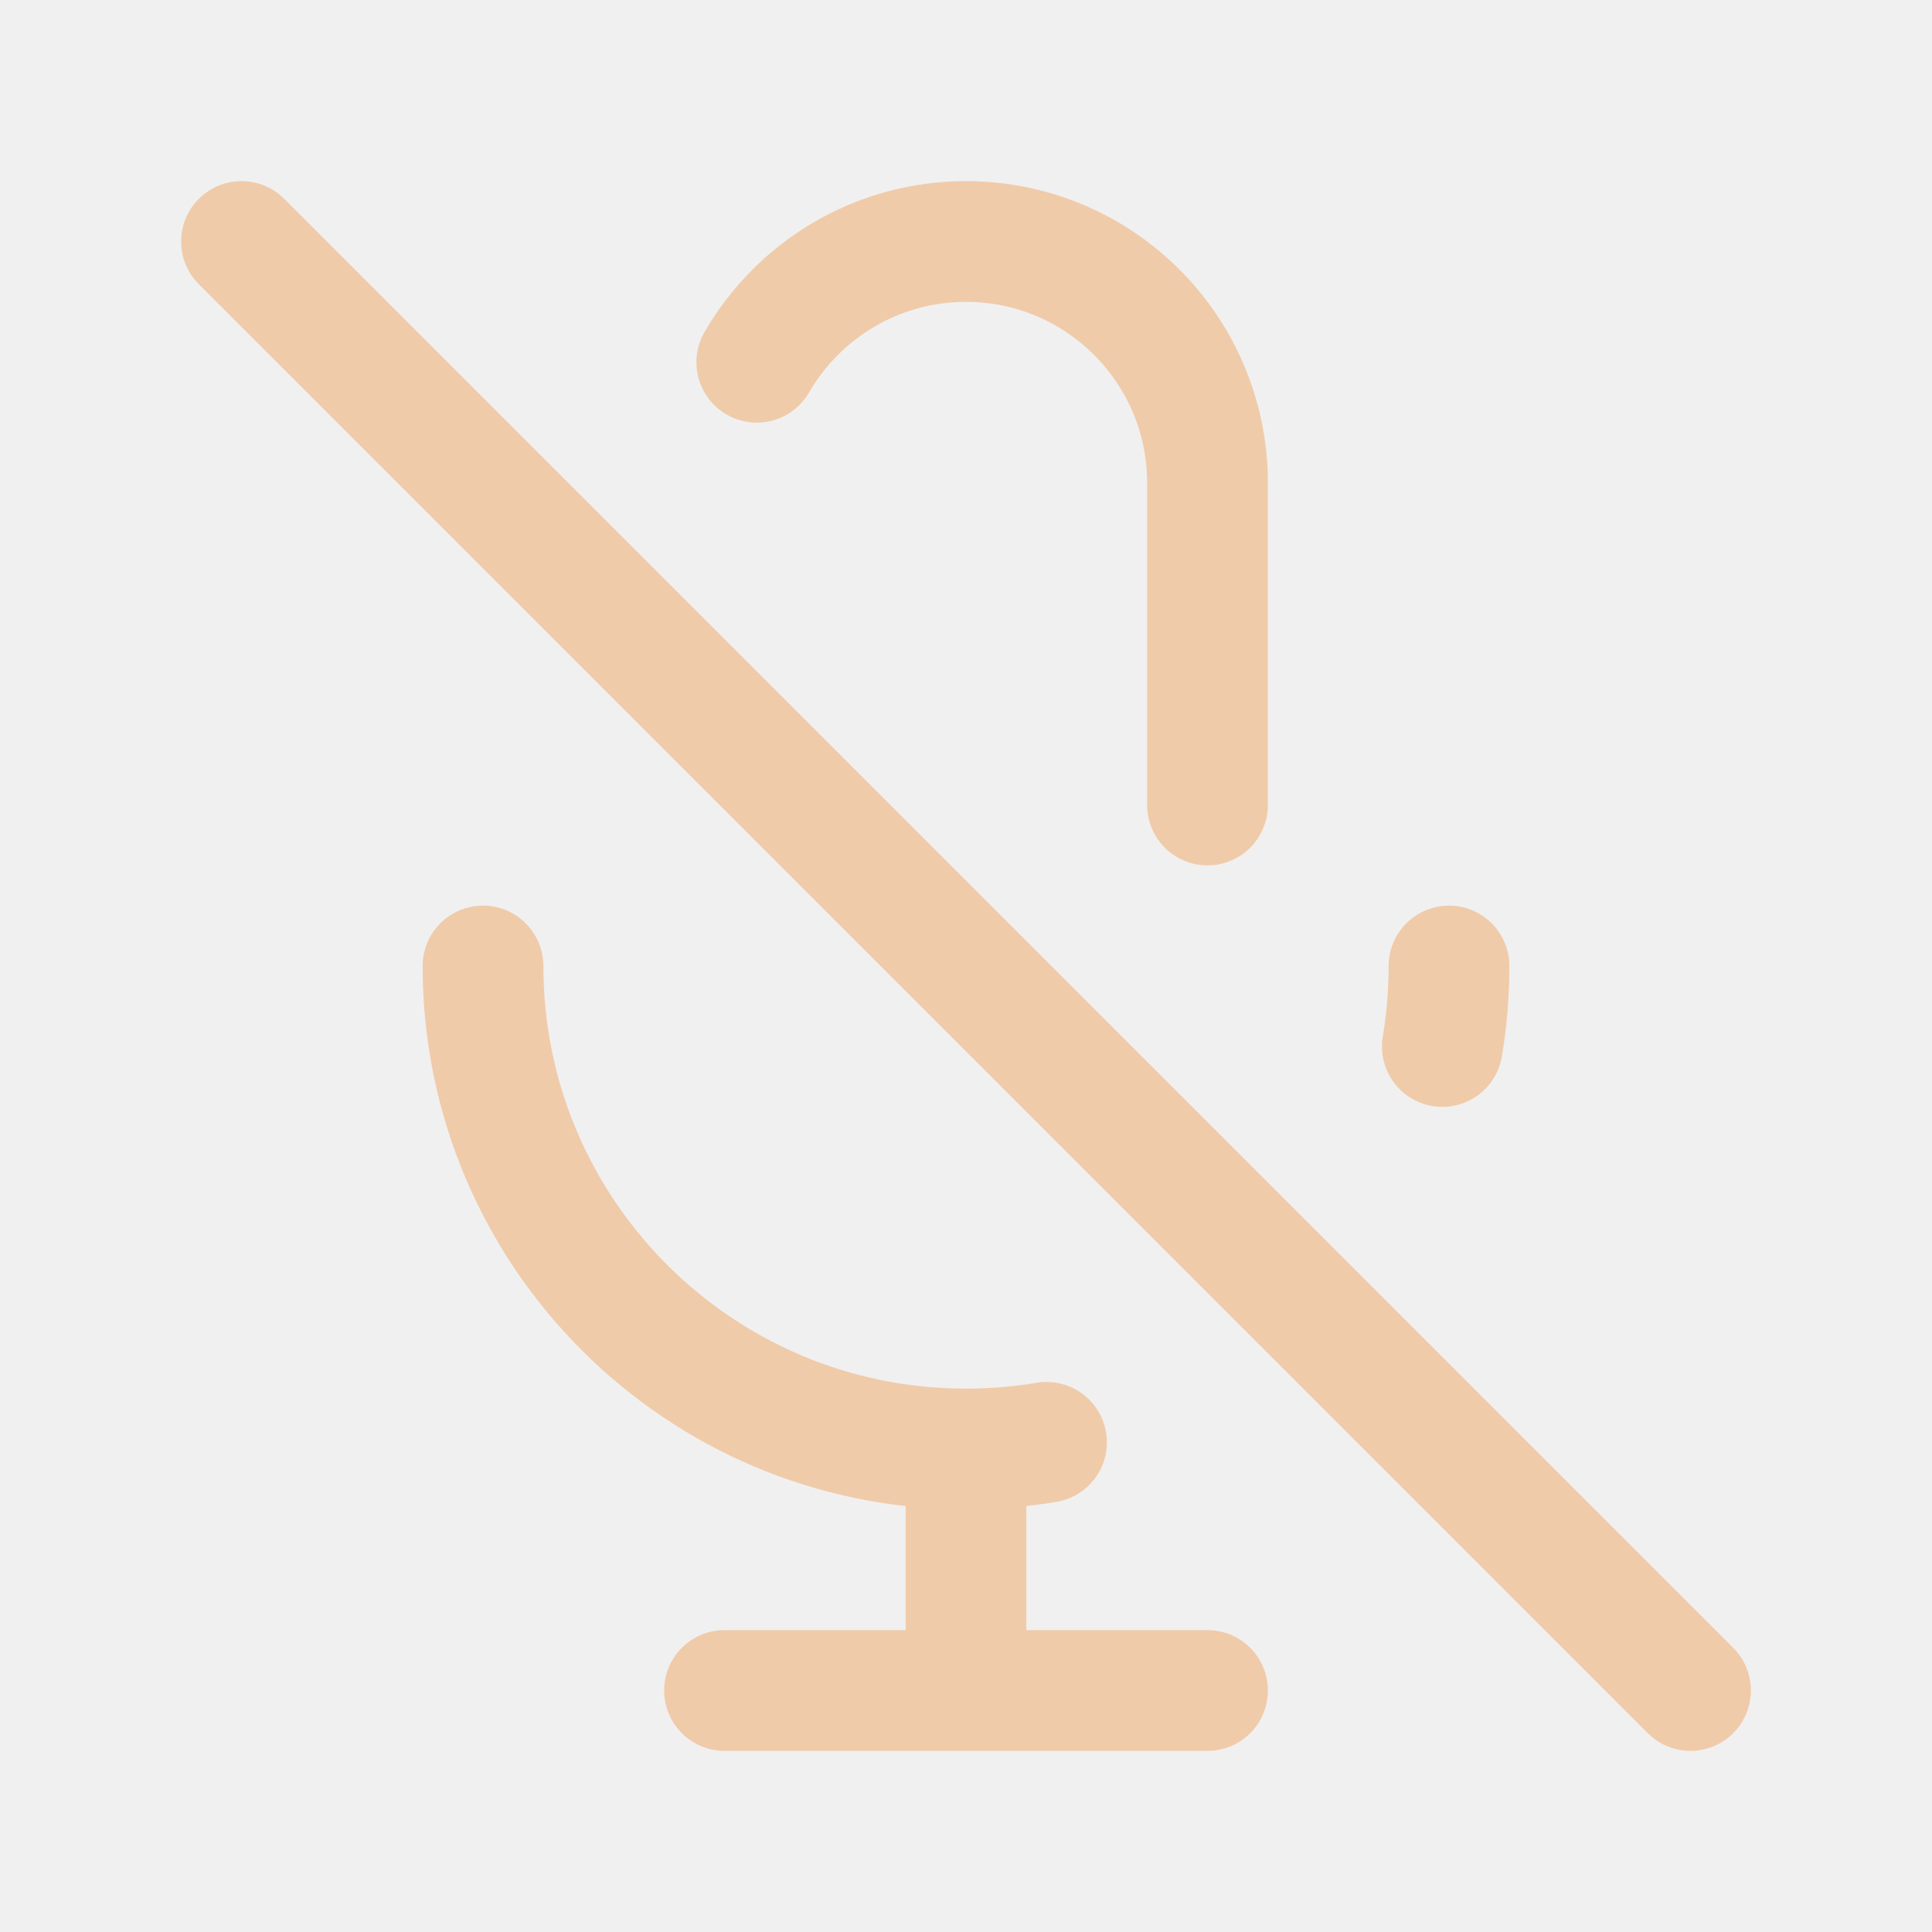
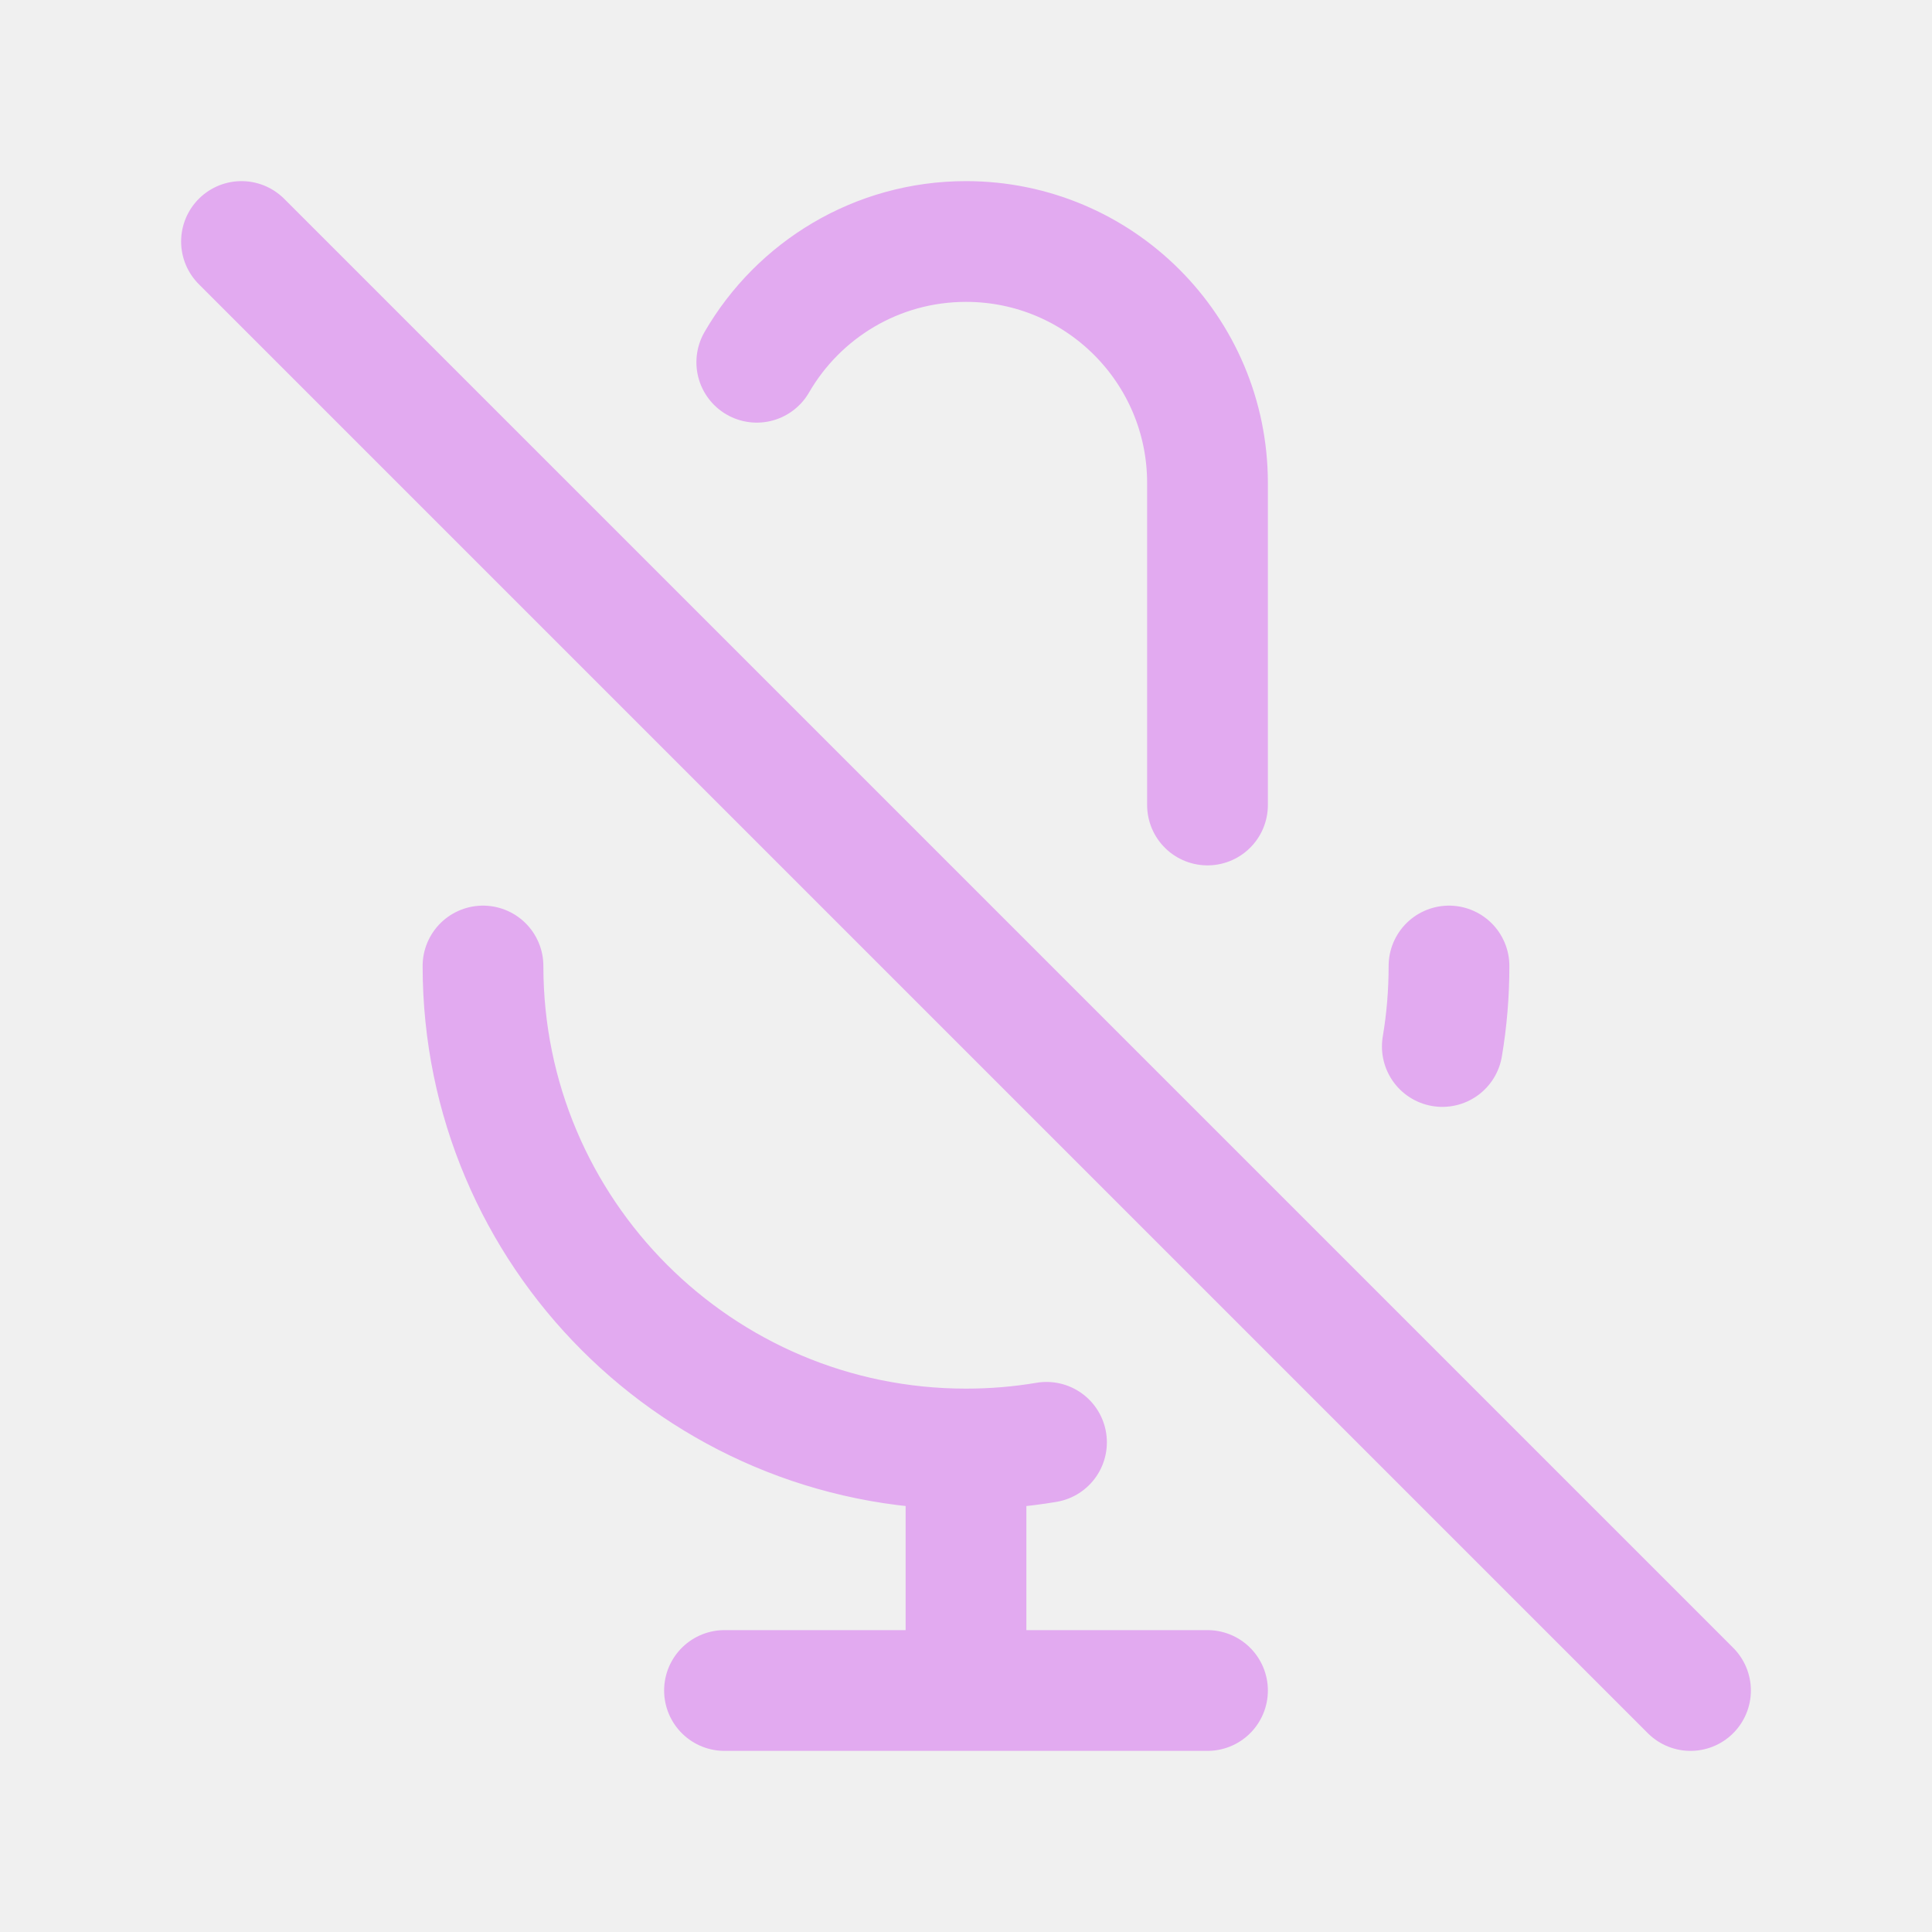
<svg width="120px" height="120px" viewBox="0 0 24 24" fill="none">
  <g id="bgCarrier" stroke-width="0" />
  <g id="tracerCarrier" stroke-linecap="round" stroke-linejoin="round" />
  <g id="iconCarrier">
-     <path d="M9.401 4.5C9.92 3.603 10.89 3 12 3C13.657 3 15 4.343 15 6V10M18 12C18 12.341 17.972 12.675 17.917 13M3 3L21 21M12 18C8.686 18 6 15.314 6 12M12 18C12.341 18 12.675 17.972 13 17.917M12 18V21M12 21H15M12 21H9" stroke="#F0CBAA" stroke-width="1.5" stroke-linecap="round" stroke-linejoin="round" style="--darkreader-inline-stroke: #ffffff;" data-darkreader-inline-stroke="" />
+     <path d="M9.401 4.5C9.92 3.603 10.89 3 12 3C13.657 3 15 4.343 15 6V10M18 12C18 12.341 17.972 12.675 17.917 13M3 3L21 21M12 18C8.686 18 6 15.314 6 12M12 18C12.341 18 12.675 17.972 13 17.917M12 18V21M12 21H15M12 21H9" stroke="#E2AAF0" stroke-width="1.5" stroke-linecap="round" stroke-linejoin="round" style="--darkreader-inline-stroke: #ffffff;" data-darkreader-inline-stroke="" />
  </g>
</svg>
